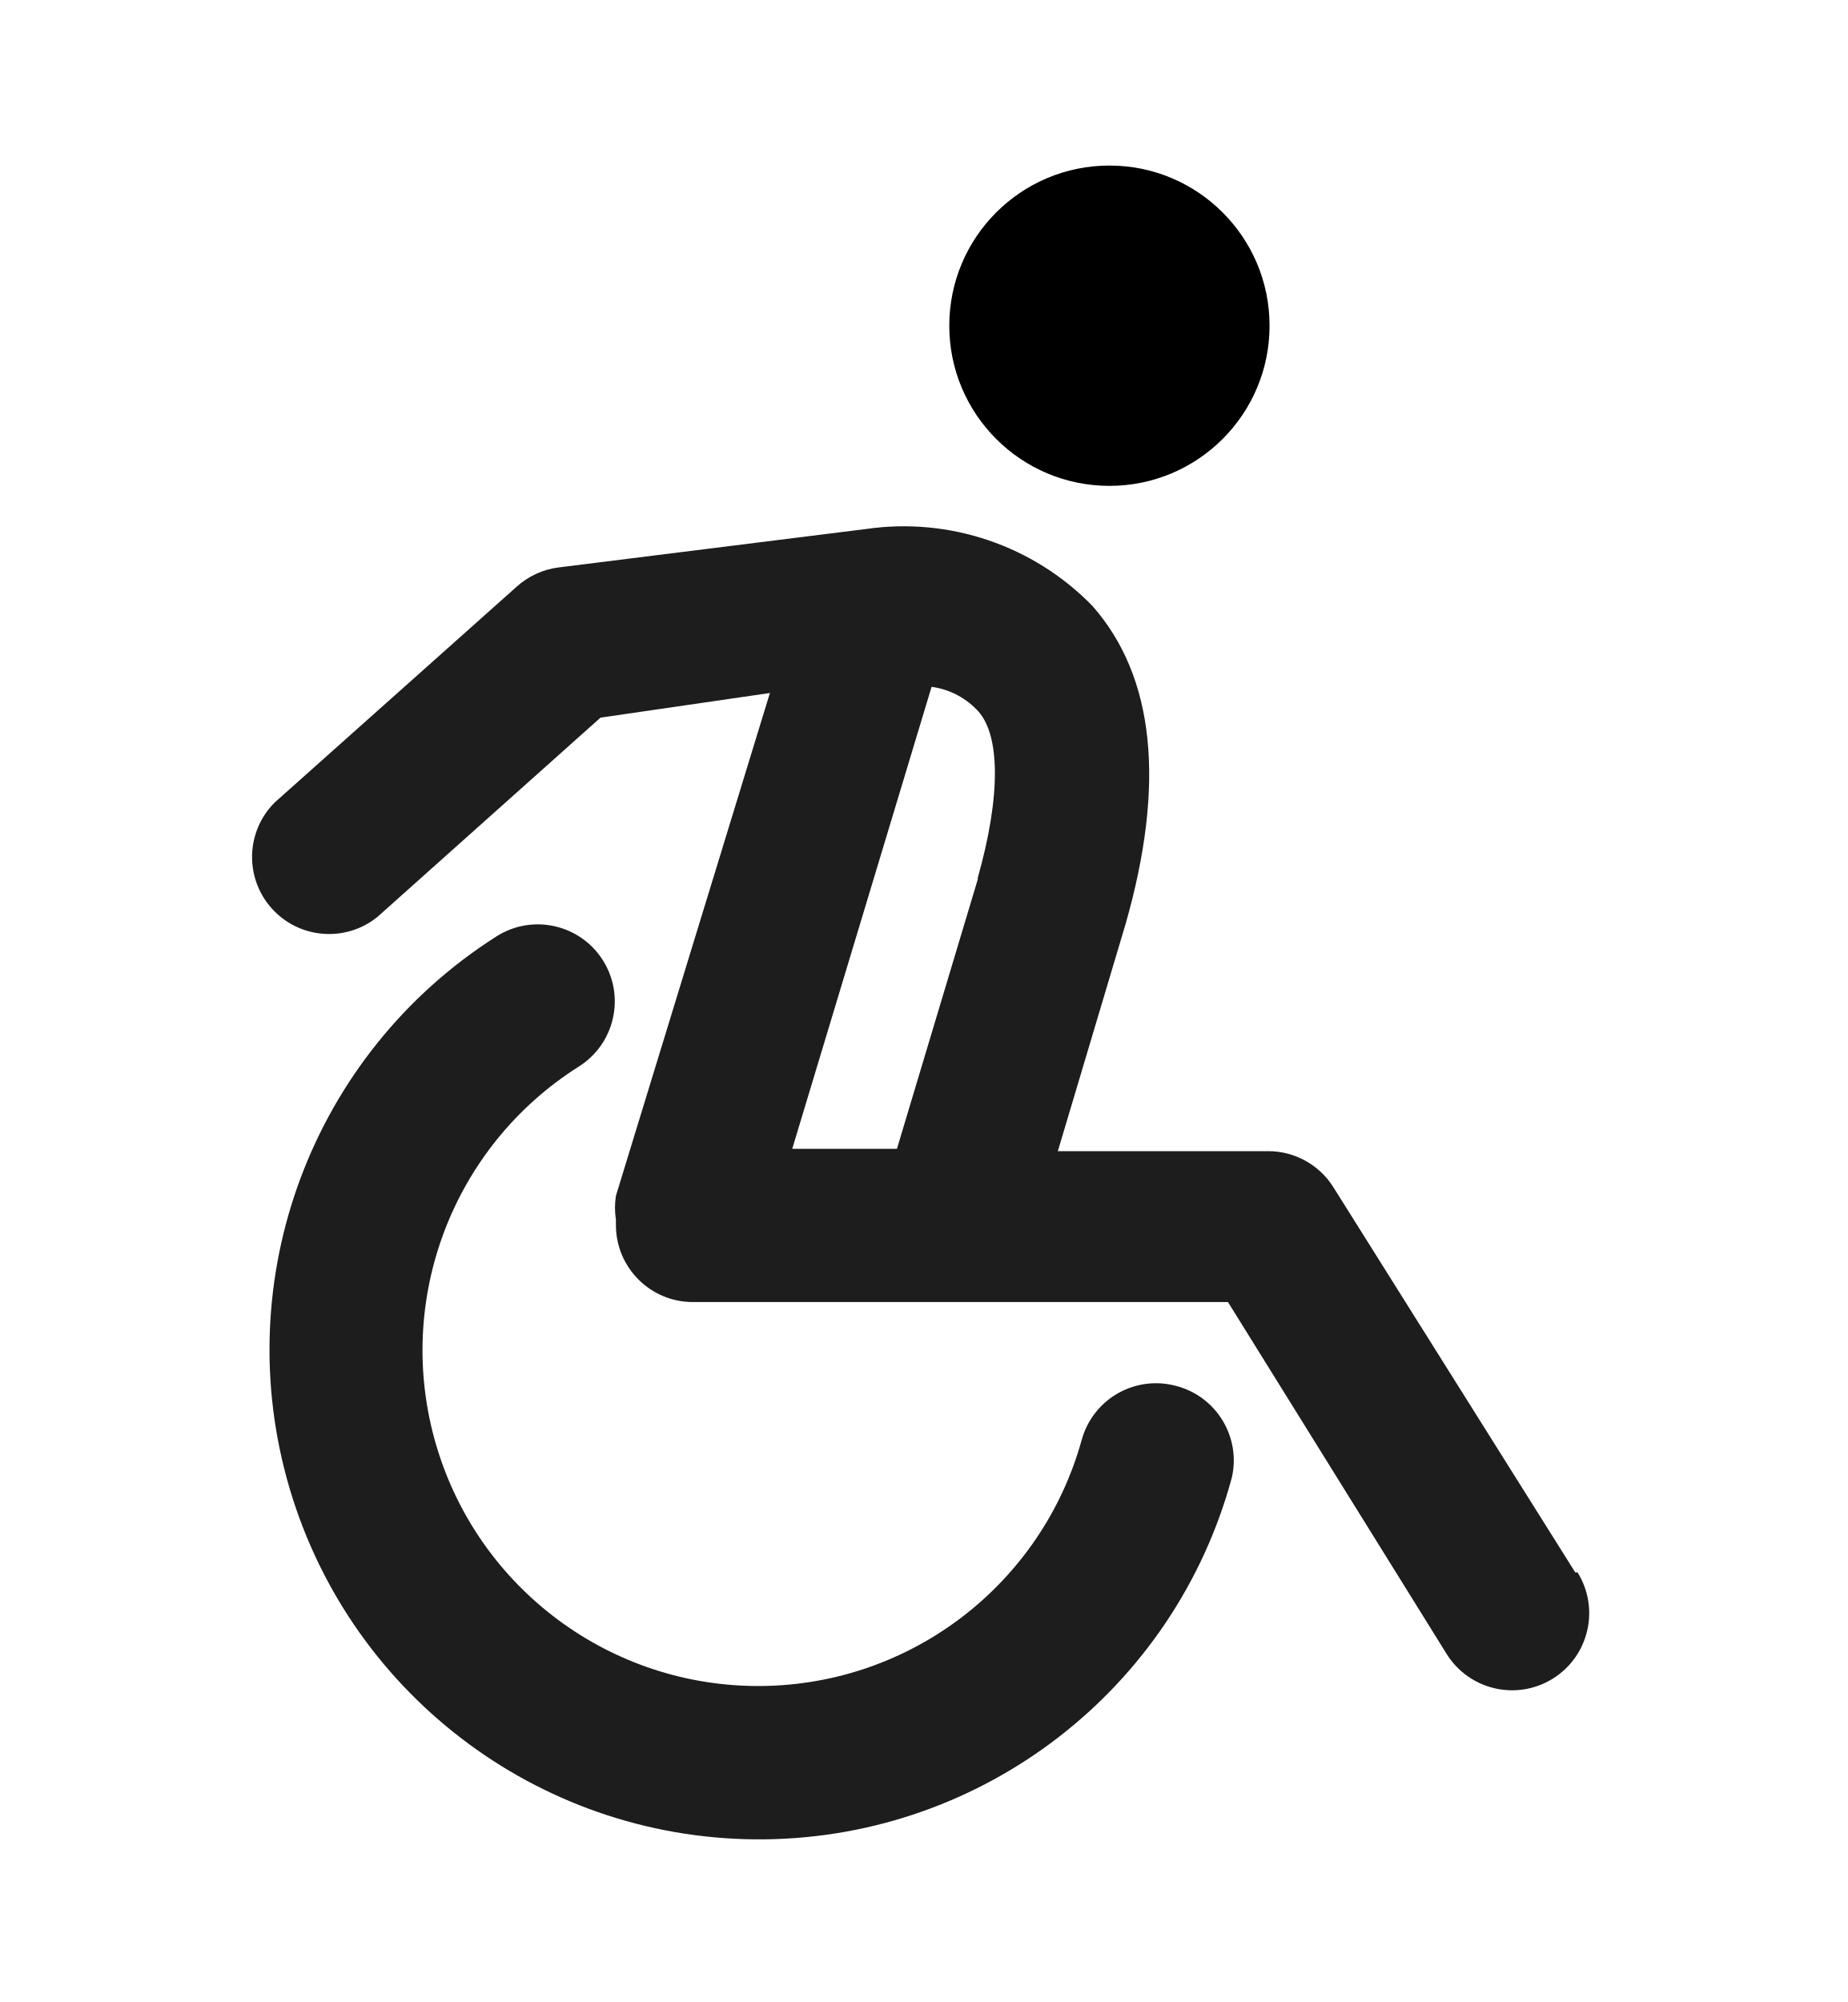
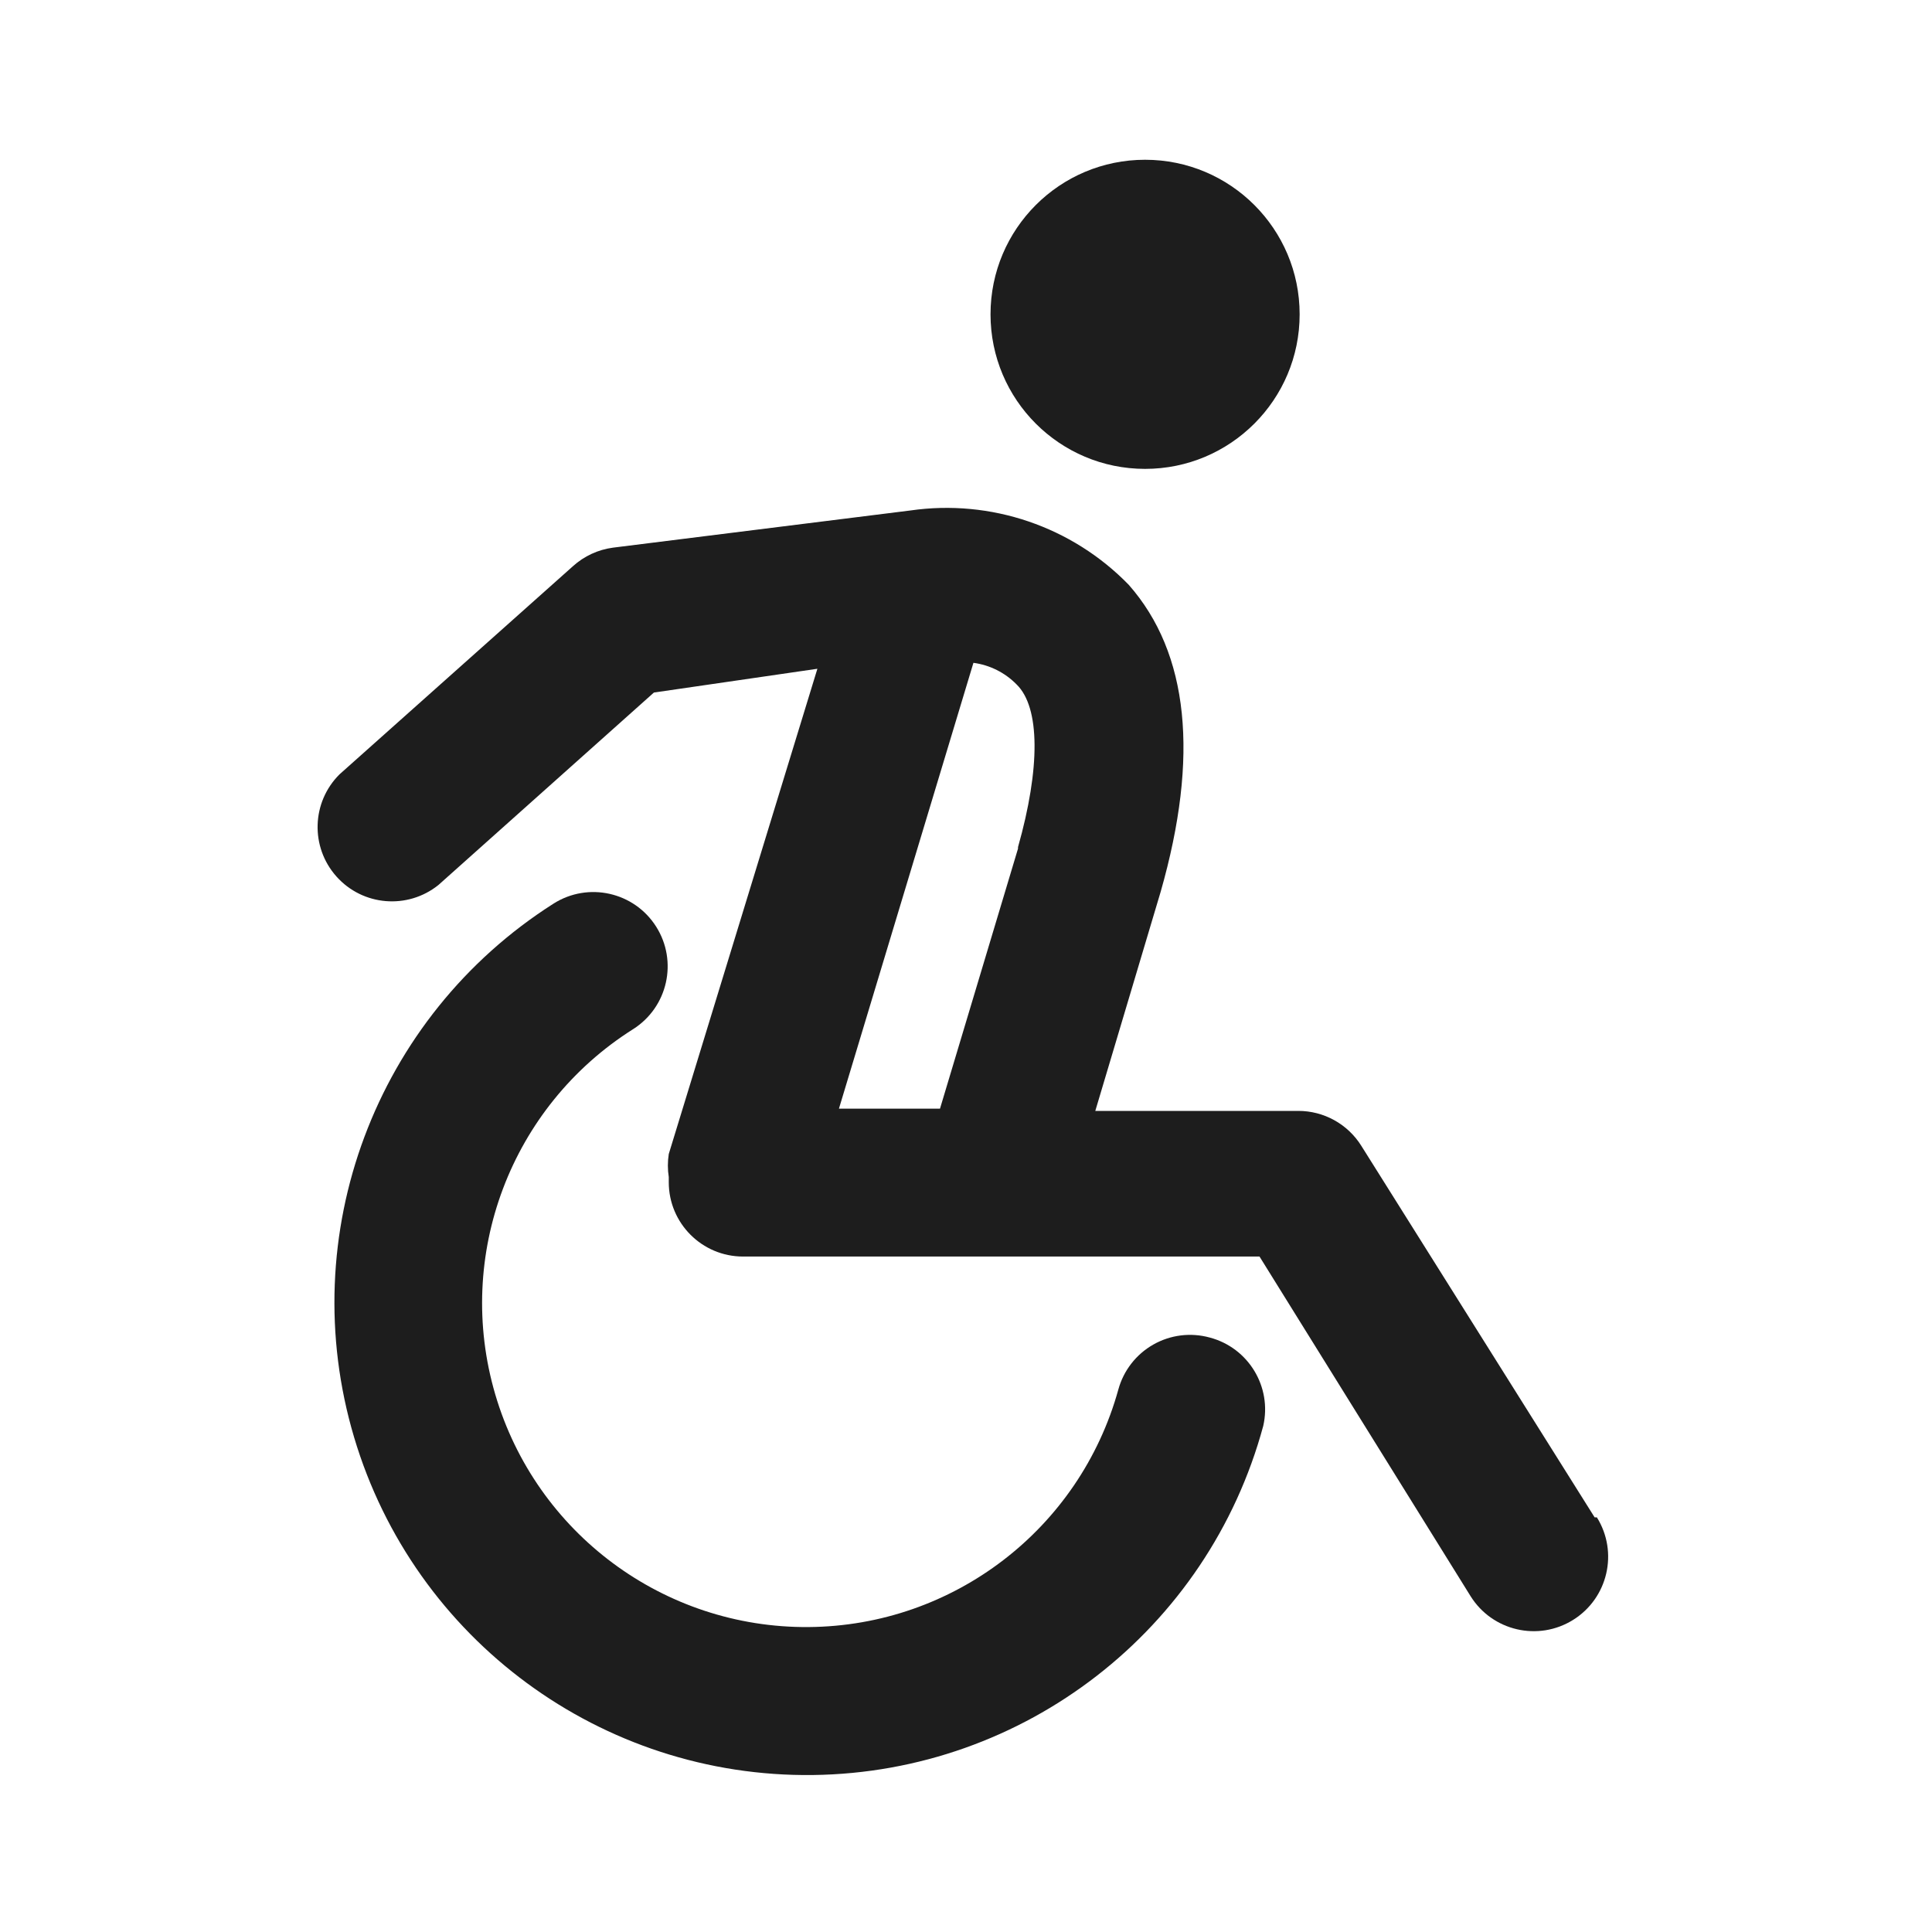
- <svg viewBox="0 0 24 26">
-   <path fill="#1d1d1d" class="icon__shape" d="M15.28,18a1,1,0,0,0-1.23.7,4.36,4.36,0,1,1-6.53-4.85,1,1,0,1,0-1.07-1.69A6.36,6.36,0,1,0,16,19.19,1,1,0,0,0,15.28,18Z" />
-   <path fill="#1d1d1d" class="icon__shape" d="M20.46,20.42l-3.14-5a1,1,0,0,0-.85-.47H13.74L14.62,12c.52-1.82.38-3.21-.43-4.13a3.42,3.42,0,0,0-2.94-1h0l-4,.5a1,1,0,0,0-.54.25l-3.14,2.8a1,1,0,0,0,1.33,1.49l2.9-2.59L10,9,8,15.53a1,1,0,0,0,0,.31s0,0,0,.07a1,1,0,0,0,1,1h6.95l2.84,4.57a1,1,0,1,0,1.7-1.06Zm-7.76-9-1.05,3.5H10.29l1.81-6a1,1,0,0,1,.58.29C13,9.52,13,10.34,12.7,11.4Z" />
-   <circle cx="14.41" cy="4.23" r="2.08" />
+ <svg viewBox="0 0 26 26">
+   <path fill="#1d1d1d" class="icon__shape" d="M16.28,18a1,1,0,0,0-1.23.7,4.36,4.36,0,1,1-6.53-4.85,1,1,0,1,0-1.07-1.69A6.36,6.36,0,1,0,17,19.19,1,1,0,0,0,16.28,18Z" />
+   <path fill="#1d1d1d" class="icon__shape" d="M21.46,20.42l-3.14-5a1,1,0,0,0-.85-.47H14.74L15.62,12c.52-1.82.38-3.21-.43-4.13a3.42,3.42,0,0,0-2.94-1h0l-4,.5a1,1,0,0,0-.54.25l-3.14,2.8a1,1,0,0,0,1.33,1.49l2.9-2.59L11,9,9,15.53a1,1,0,0,0,0,.31s0,0,0,.07a1,1,0,0,0,1,1h6.95l2.84,4.57a1,1,0,1,0,1.7-1.06Zm-7.76-9-1.05,3.5H11.29l1.81-6a1,1,0,0,1,.58.29C14,9.52,14,10.34,13.7,11.4Z" />
+   <circle fill="#1d1d1d" class="icon__shape" cx="15.41" cy="4.23" r="2.08" />
</svg>
